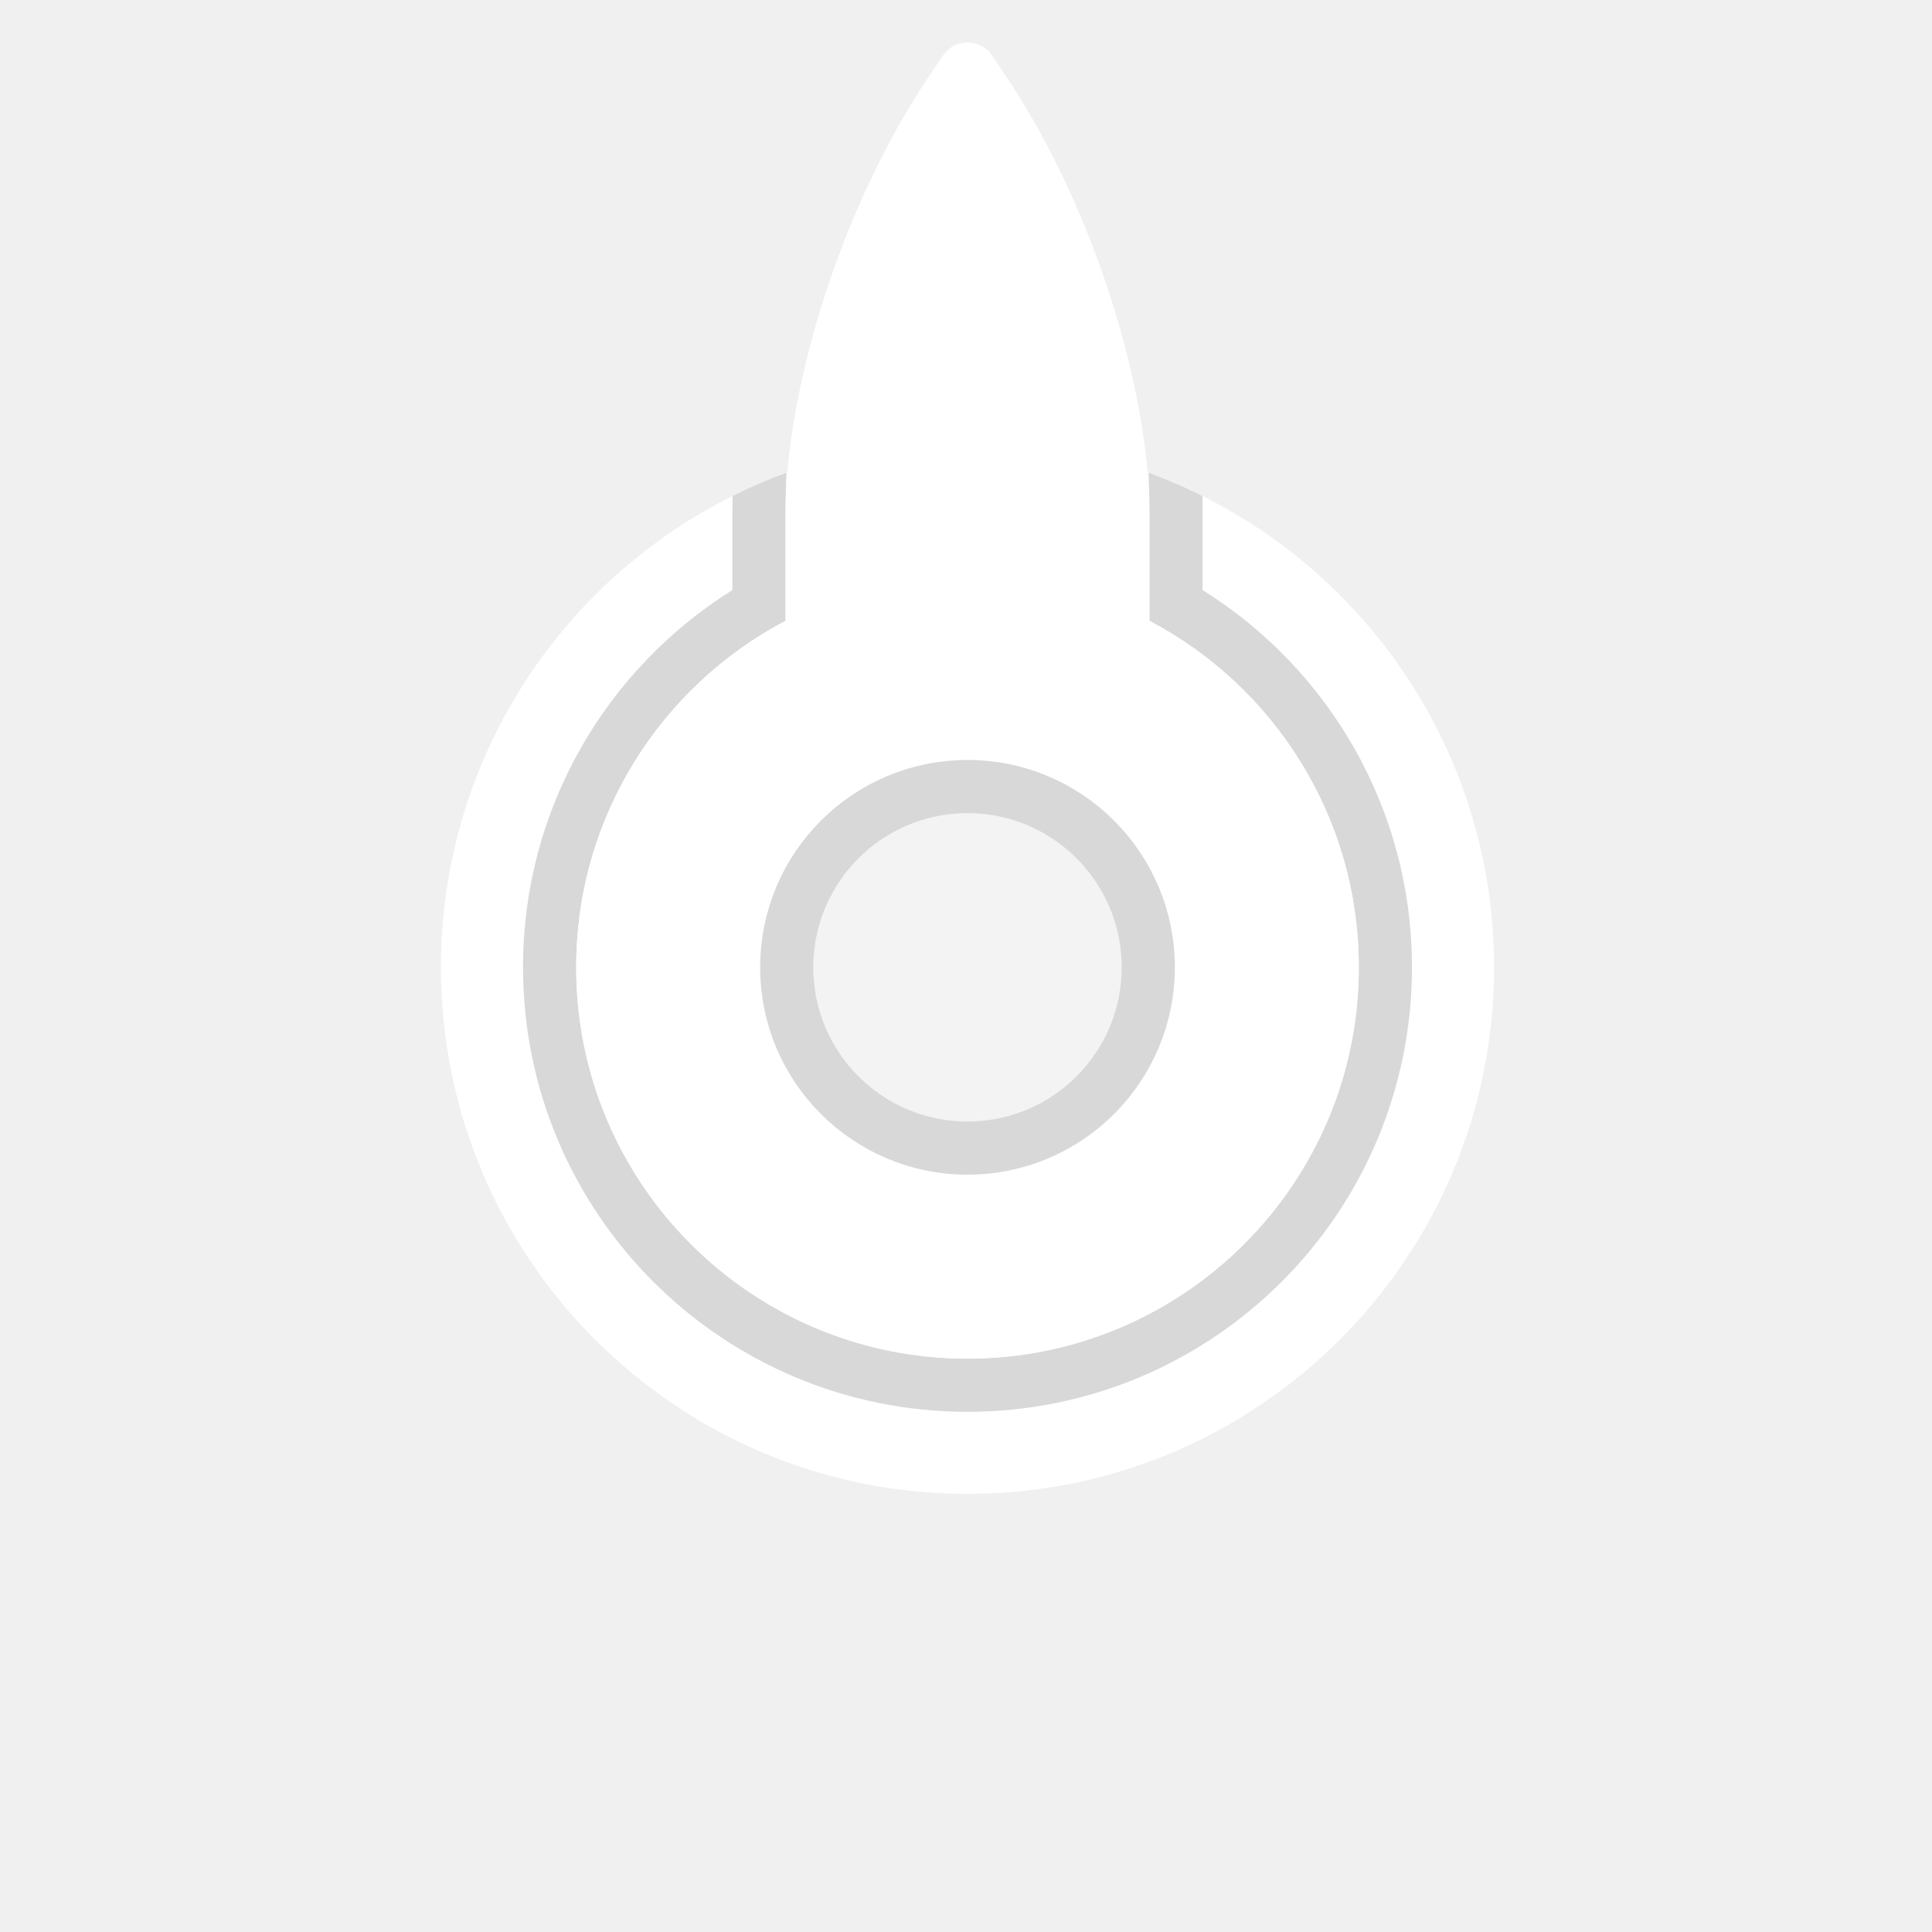
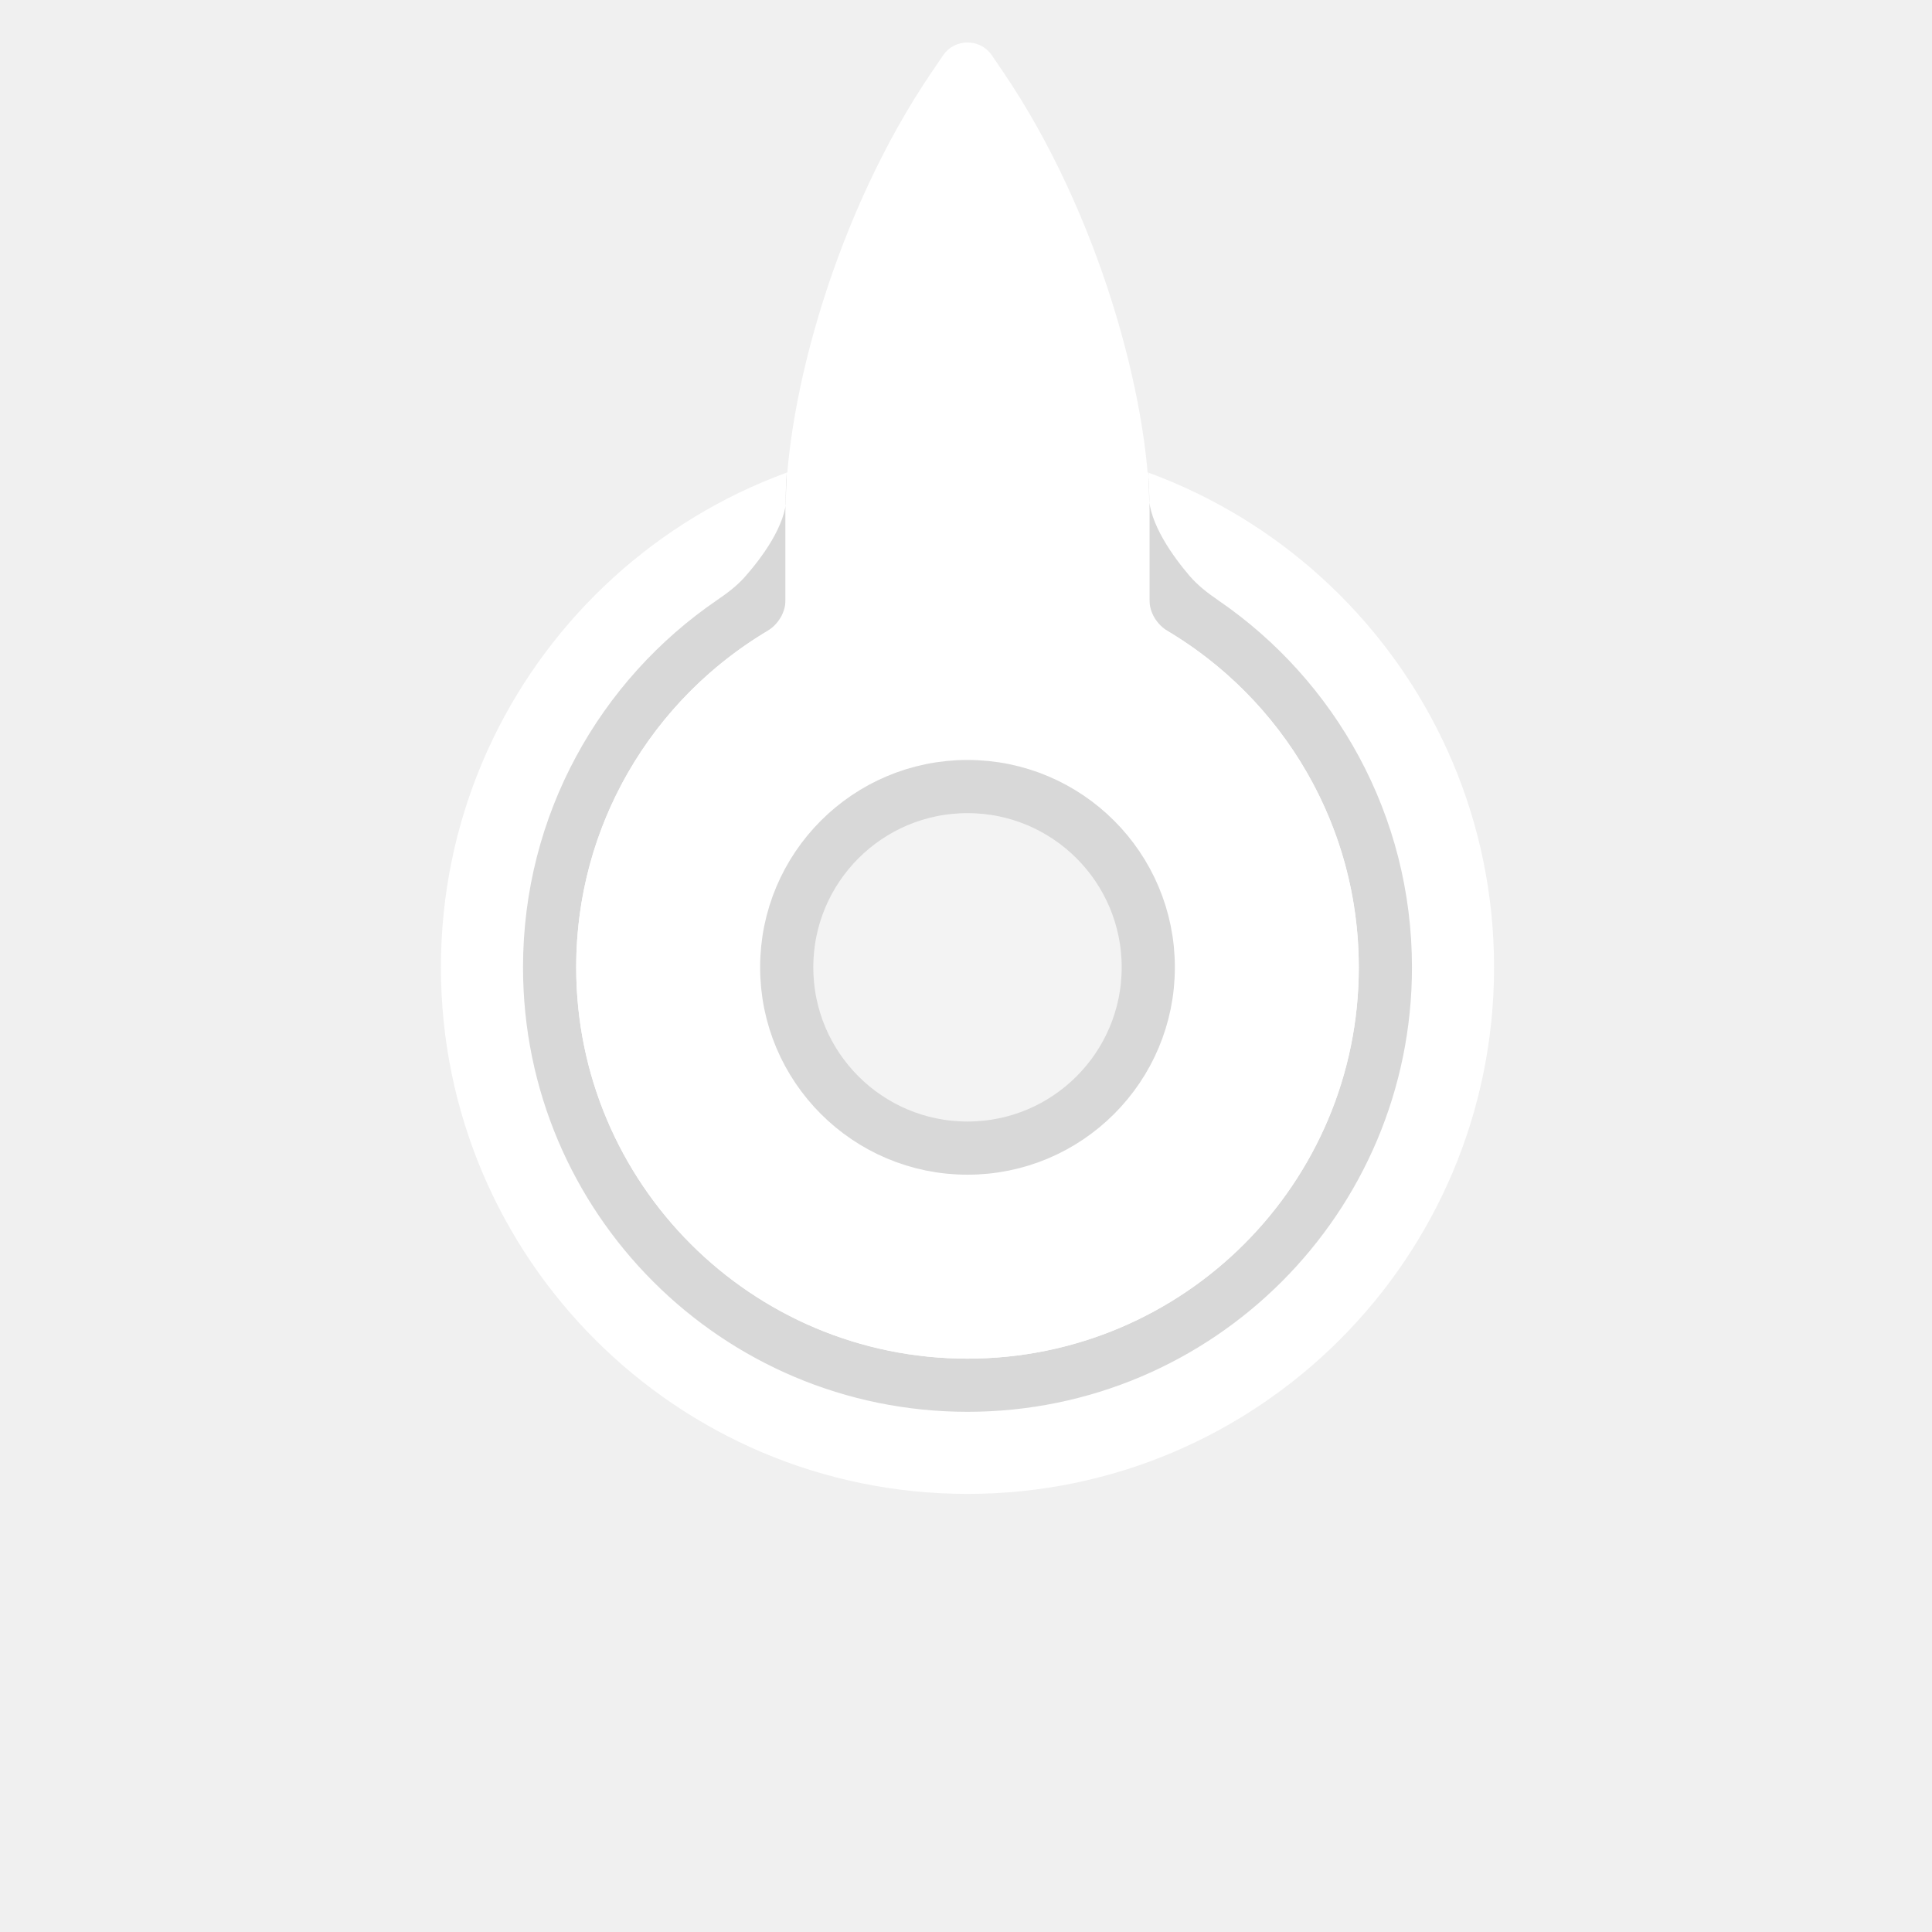
<svg xmlns="http://www.w3.org/2000/svg" width="327" height="327" viewBox="0 0 327 327" fill="none">
  <circle cx="163.753" cy="163.725" r="89.124" fill="white" />
  <mask id="mask0_384_714" style="mask-type:alpha" maskUnits="userSpaceOnUse" x="74" y="74" width="179" height="179">
    <circle cx="163.753" cy="163.725" r="89.124" fill="white" />
  </mask>
  <g mask="url(#mask0_384_714)">
-     <path d="M194.543 86.59C194.543 57.895 185.91 29.863 169.766 6.14L167.886 3.377C165.902 0.461 161.603 0.461 159.619 3.377L157.739 6.14C141.595 29.863 132.962 57.895 132.962 86.59V105.073C111.892 116.158 97.524 138.264 97.524 163.726C97.524 200.303 127.175 229.955 163.752 229.955C200.33 229.955 229.982 200.303 229.982 163.726C229.982 138.264 215.614 116.158 194.543 105.073V86.59ZM203.543 99.872C224.808 113.15 238.982 136.776 238.982 163.726C238.982 205.273 205.3 238.955 163.752 238.955C122.205 238.955 88.524 205.273 88.524 163.726C88.524 136.776 102.697 113.15 123.962 99.872V86.59C123.962 56.089 133.139 26.293 150.298 1.076L152.178 -1.686L152.443 -2.063C158.019 -9.726 169.486 -9.726 175.062 -2.063L175.327 -1.686L177.207 1.076C194.366 26.293 203.543 56.089 203.543 86.59V99.872Z" fill="#D8D8D8" />
+     <path d="M194.543 86.59C194.543 57.895 185.91 29.863 169.766 6.14L167.886 3.377C165.902 0.461 161.603 0.461 159.619 3.377L157.739 6.14C141.595 29.863 132.962 57.895 132.962 86.59V105.073C111.892 116.158 97.524 138.264 97.524 163.726C97.524 200.303 127.175 229.955 163.752 229.955C200.33 229.955 229.982 200.303 229.982 163.726C229.982 138.264 215.614 116.158 194.543 105.073V86.59ZM201.323 97.449C202.743 99.113 204.493 100.437 206.296 101.676C226.023 115.226 238.982 137.957 238.982 163.726C238.982 205.273 205.3 238.955 163.752 238.955C122.205 238.955 88.524 205.273 88.524 163.726C88.524 137.877 101.563 115.086 121.393 101.551C123.078 100.4 124.719 99.173 126.071 97.644C128.774 94.586 133.116 88.906 133.116 83.971C133.116 53.47 133.139 26.293 150.298 1.076L152.178 -1.686L152.443 -2.063C158.019 -9.726 169.486 -9.726 175.062 -2.063L175.327 -1.686L177.207 1.076C194.366 26.293 194.419 53.129 194.419 83.63C194.419 88.568 198.623 94.285 201.323 97.449Z" fill="#D8D8D8" />
  </g>
-   <path d="M159.618 9.377C161.602 6.46 165.901 6.46 167.885 9.377L169.765 12.139C185.909 35.863 194.542 67.454 194.542 86.589V105.073C215.613 116.157 229.981 138.263 229.981 163.725C229.981 200.302 200.329 229.955 163.751 229.955C127.174 229.954 97.523 200.302 97.523 163.725C97.523 138.263 111.891 116.157 132.961 105.073V86.589C132.961 67.23 141.594 35.863 157.738 12.139L159.618 9.377Z" fill="white" />
+   <path d="M159.618 9.377C161.602 6.46 165.901 6.46 167.885 9.377L169.765 12.139C185.909 35.863 194.542 67.454 194.542 86.589V101.45C194.542 103.678 195.79 105.703 197.702 106.847C217.036 118.413 229.981 139.557 229.981 163.725C229.981 200.302 200.329 229.955 163.751 229.955C127.174 229.954 97.523 200.302 97.523 163.725C97.523 139.557 110.468 118.412 129.802 106.847C131.714 105.703 132.961 103.678 132.961 101.45V86.589C132.961 67.23 141.594 35.863 157.738 12.139L159.618 9.377Z" fill="white" />
  <circle cx="163.753" cy="163.725" r="30.598" fill="#F3F3F3" stroke="#D8D8D8" stroke-width="9" />
</svg>
